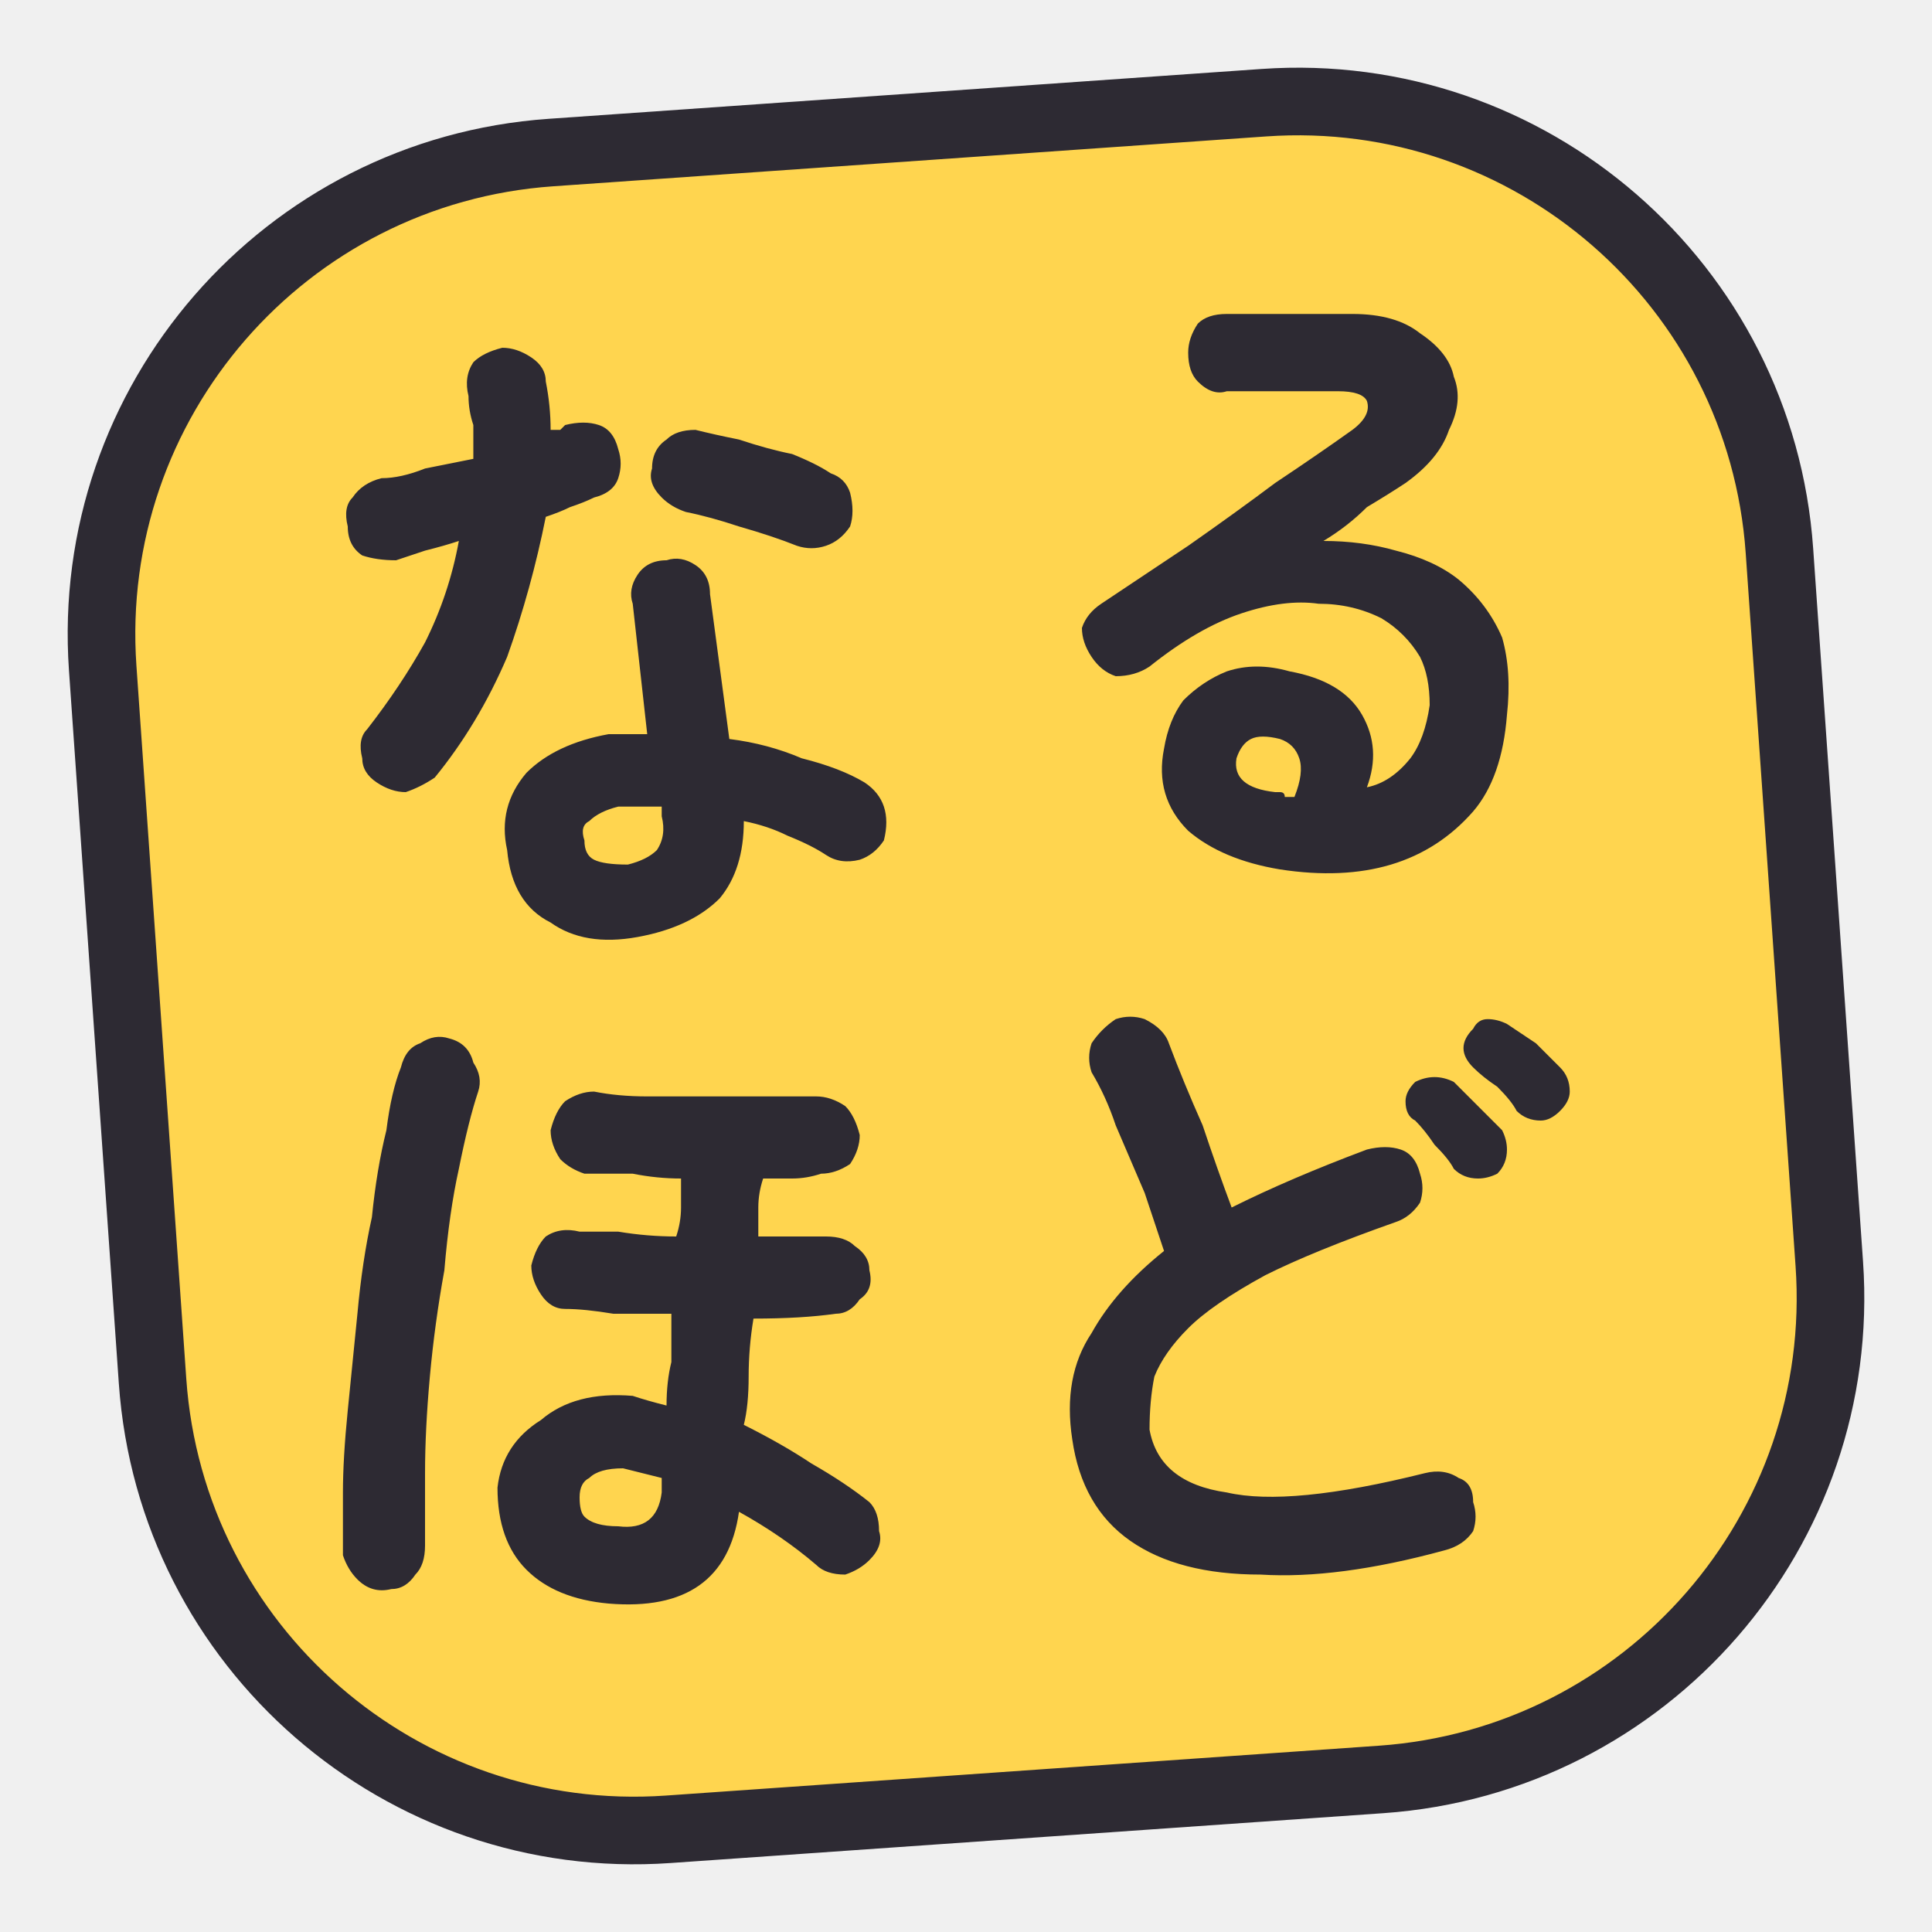
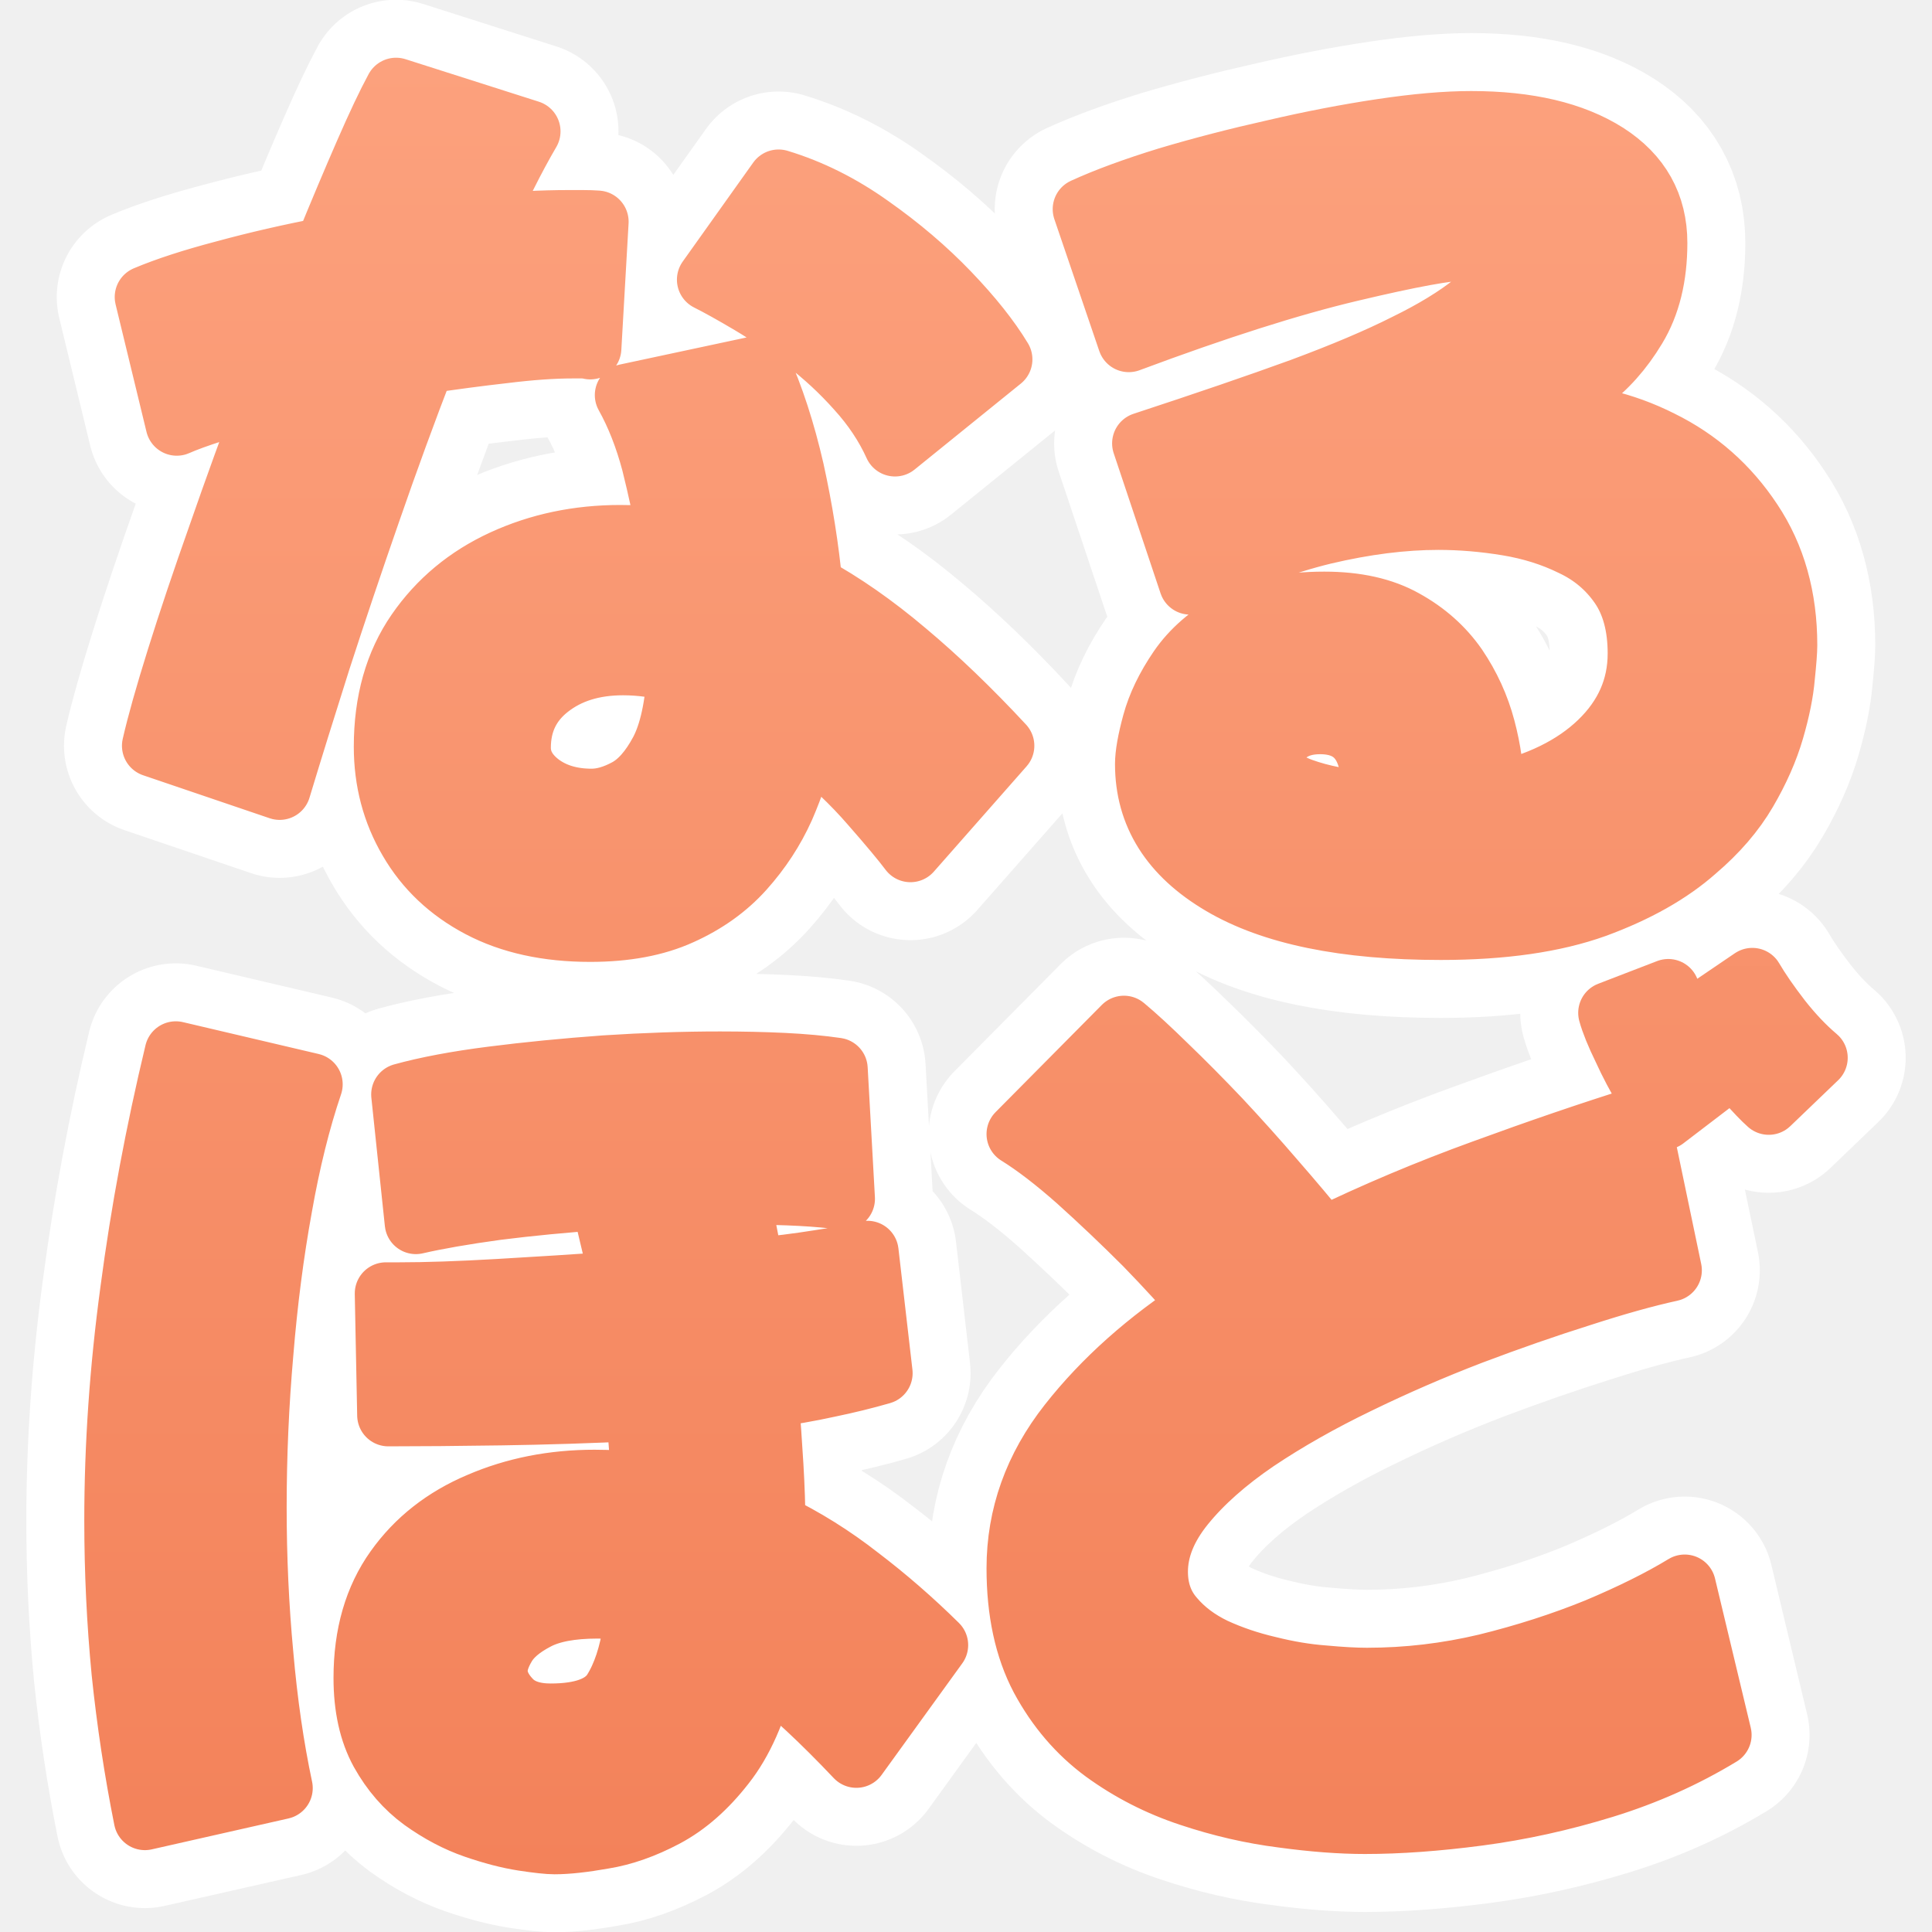
<svg xmlns="http://www.w3.org/2000/svg" viewBox="0 0 40 40">
-   <rect x="2.6" y="2.6" width="34.8" height="34.8" rx="10" fill="#ffd54f" stroke="#2d2a33" stroke-width="1.4" transform="rotate(-4 20 20)" />
-   <path d="M13.2 19.4q-1.1.2-1.8-.3q-.8-.4-.9-1.5q-.2-.9.4-1.6q.6-.6 1.7-.8q.5 0 .8 0l-.3-2.7q-.1-.3.1-.6q.2-.3.6-.3q.3-.1.6.1q.3.2.3.6l.4 3q.8.1 1.5.4q.8.2 1.3.5q.3.2.4.5q.1.3 0 .7q-.2.3-.5.4q-.4.1-.7-.1q-.3-.2-.8-.4q-.4-.2-.9-.3q0 1-.5 1.6q-.6.6-1.7.8zm-4.2-3.3q-.3.2-.6.3q-.3 0-.6-.2q-.3-.2-.3-.5q-.1-.4.1-.6q.7-.9 1.2-1.8q.5-1 .7-2.1q-.3.1-.7.2q-.3.1-.6.2q-.4 0-.7-.1q-.3-.2-.3-.6q-.1-.4.1-.6q.2-.3.6-.4q.4 0 .9-.2q.5-.1 1-.2q0-.4 0-.7q-.1-.3-.1-.6q-.1-.4.1-.7q.2-.2.6-.3q.3 0 .6.2q.3.2.3.5q.1.5.1 1q.1 0 .2 0q.1-.1.1-.1q.4-.1.7 0q.3.1.4.5q.1.3 0 .6q-.1.3-.5.4q-.2.1-.5.2q-.2.1-.5.2q-.3 1.5-.8 2.9q-.6 1.4-1.5 2.5zm7.5-4.8q-.5-.2-1.2-.4q-.6-.2-1.1-.3q-.3-.1-.5-.3q-.3-.3-.2-.6q0-.4.3-.6q.2-.2.6-.2q.4.1.9.2q.6.2 1.1.3q.5.2.8.4q.3.1.4.4q.1.4 0 .7q-.2.3-.5.4q-.3.1-.6 0zm-3.5 6.6q.4-.1.6-.3q.2-.3.1-.7l0-.2q-.3 0-.5 0q-.2 0-.4 0q-.4.1-.6.3q-.2.1-.1.4q0 .3.2.4q.2.1.7.1zm13.5.1q-1.2-.2-1.9-.8q-.7-.7-.5-1.7q.1-.6.4-1q.4-.4.9-.6q.6-.2 1.3 0q1.1.2 1.5.9q.4.7.1 1.5q.5-.1.9-.6q.3-.4.4-1.1q0-.6-.2-1q-.3-.5-.8-.8q-.6-.3-1.3-.3q-.7-.1-1.6.2q-.9.3-1.9 1.1q-.3.2-.7.2q-.3-.1-.5-.4q-.2-.3-.2-.6q.1-.3.4-.5q.9-.6 1.8-1.2q1-.7 1.8-1.3q.9-.6 1.6-1.1q.4-.3.3-.6q-.1-.2-.6-.2q-.5 0-1.1 0q-.6 0-1.2 0q-.3.1-.6-.2q-.2-.2-.2-.6q0-.3.2-.6q.2-.2.6-.2q.3 0 .8 0q.4 0 .9 0q.5 0 .9 0q.9 0 1.4.4q.6.4.7.9q.2.5-.1 1.1q-.2.6-.9 1.1q-.3.2-.8.5q-.4.4-.9.7q.8 0 1.5.2q.8.2 1.3.6q.6.5.9 1.2q.2.7.1 1.6q-.1 1.3-.7 2q-.7.8-1.7 1.1q-1 .3-2.3.1zm-.1-1.6q.1 0 .1 0q.1 0 .1.1q.1 0 .2 0q.2-.5.1-.8q-.1-.3-.4-.4q-.4-.1-.6 0q-.2.1-.3.4q-.1.6.8.7zm-13.8 16.8q-1.1-.1-1.7-.7q-.6-.6-.6-1.7q.1-.9.9-1.4q.7-.6 1.9-.5q.3.1.7.2q0-.5.1-.9q0-.5 0-1q-.6 0-1.2 0q-.6-.1-1-.1q-.3 0-.5-.3q-.2-.3-.2-.6q.1-.4.3-.6q.3-.2.7-.1q.3 0 .8 0q.6.1 1.2.1q.1-.3.1-.6q0-.3 0-.6q-.5 0-1-.1q-.5 0-1 0q-.3-.1-.5-.3q-.2-.3-.2-.6q.1-.4.3-.6q.3-.2.6-.2q.5.1 1.1.1q.6 0 1.2 0q.7 0 1.2 0q.6 0 1.1 0q.3 0 .6.2q.2.2.3.6q0 .3-.2.6q-.3.2-.6.2q-.3.1-.6.1q-.3 0-.6 0q-.1.3-.1.6q0 .3 0 .6q.9 0 1.4 0q.4 0 .6.2q.3.2.3.5q.1.4-.2.6q-.2.3-.5.3q-.7.1-1.7.1q-.1.6-.1 1.2q0 .6-.1 1q.8.4 1.4.8q.7.4 1.2.8q.2.2.2.6q.1.3-.2.6q-.2.2-.5.3q-.4 0-.6-.2q-.7-.6-1.6-1.1q-.3 2.1-2.7 1.9zm-4.5-.3q-.4.1-.7-.2q-.2-.2-.3-.5q0-.5 0-1.3q0-.7.1-1.7q.1-1 .2-2q.1-1.1.3-2q.1-1 .3-1.8q.1-.8.3-1.3q.1-.4.4-.5q.3-.2.6-.1q.4.1.5.5q.2.3.1.6q-.2.6-.4 1.6q-.2.9-.3 2.1q-.2 1.1-.3 2.2q-.1 1.1-.1 2q0 1 0 1.5q0 .4-.2.6q-.2.3-.5.3zm4.7-1.3q.8.1.9-.7l0-.3q-.4-.1-.8-.2q-.5 0-.7.2q-.2.1-.2.4q0 .3.1.4q.2.2.7.2zm17.1.5q-2.2.6-3.8.5q-1.7 0-2.7-.7q-1-.7-1.2-2.1q-.2-1.3.4-2.2q.5-.9 1.5-1.7q-.2-.6-.4-1.2q-.3-.7-.6-1.4q-.2-.6-.5-1.1q-.1-.3 0-.6q.2-.3.5-.5q.3-.1.6 0q.4.2.5.5q.3.8.7 1.7q.3.9.6 1.7q.6-.3 1.3-.6q.7-.3 1.5-.6q.4-.1.7 0q.3.1.4.5q.1.3 0 .6q-.2.3-.5.4q-1.7.6-2.7 1.1q-1.1.6-1.6 1.1q-.5.5-.7 1q-.1.5-.1 1.1q.2 1.1 1.6 1.3q1.3.3 4.1-.4q.4-.1.7.1q.3.1.3.5q.1.3 0 .6q-.2.3-.6.4zm1.1-7.8q-.2.1-.4.1q-.3 0-.5-.2q-.1-.2-.4-.5q-.2-.3-.4-.5q-.2-.1-.2-.4q0-.2.2-.4q.2-.1.4-.1q.2 0 .4.1q.2.2.5.5q.3.3.5.5q.1.2.1.4q0 .3-.2.5zm1.3-1.3q-.2.2-.4.2q-.3 0-.5-.2q-.1-.2-.4-.5q-.3-.2-.5-.4q-.2-.2-.2-.4q0-.2.2-.4q.1-.2.3-.2q.2 0 .4.1q.3.2.6.4q.3.3.5.5q.2.2.2.5q0 .2-.2.4z" fill="#2d2a33" />
+   <defs>
+     <linearGradient id="g" x1="0" y1="1.2" x2="0" y2="38.8" gradientUnits="userSpaceOnUse">
+       <stop offset="0" stop-color="#fca17d" />
+       <stop offset="1" stop-color="#f3825a" />
+     </linearGradient>
+     <path id="w" d="M5.79 16.33L3.17 15.44Q3.32 14.78 3.68 13.63Q4.04 12.48 4.54 11.07Q5.03 9.66 5.58 8.2Q4.93 8.35 4.43 8.51Q3.93 8.67 3.66 8.79L3.02 6.15Q3.66 5.88 4.65 5.62Q5.64 5.35 6.74 5.14Q7.19 4.04 7.57 3.17Q7.95 2.3 8.2 1.84L10.96 2.72Q10.72 3.13 10.47 3.63Q10.22 4.12 9.98 4.67Q10.98 4.58 11.76 4.58Q11.91 4.58 12.07 4.58Q12.23 4.58 12.37 4.59L12.22 7.21Q12.14 7.19 12.04 7.19Q11.95 7.19 11.86 7.19Q11.25 7.19 10.44 7.29Q9.64 7.38 8.78 7.51Q8.2 9.01 7.65 10.6Q7.1 12.18 6.62 13.66Q6.15 15.14 5.79 16.33ZM18.53 9.22Q18.25 8.6 17.75 8.05Q17.26 7.5 16.67 7.05Q16.08 6.6 15.54 6.28Q15 5.96 14.66 5.79L16.12 3.74Q17.11 4.04 18.02 4.69Q18.93 5.33 19.64 6.07Q20.35 6.81 20.73 7.44L18.53 9.22ZM12.22 19.27Q10.89 19.27 9.94 18.77Q8.99 18.27 8.48 17.39Q7.97 16.52 7.97 15.46Q7.97 14.06 8.64 13.09Q9.31 12.12 10.42 11.61Q11.53 11.1 12.84 11.1Q13.35 11.1 13.85 11.16Q13.71 10.38 13.51 9.58Q13.3 8.79 12.96 8.18L15.72 7.59Q16.14 8.52 16.42 9.74Q16.69 10.97 16.8 12.14Q17.77 12.67 18.75 13.5Q19.73 14.32 20.77 15.44L18.85 17.62Q18.61 17.3 18.04 16.65Q17.47 15.99 16.67 15.35Q16.52 16.03 16.22 16.72Q15.91 17.41 15.39 17.99Q14.87 18.57 14.09 18.92Q13.32 19.27 12.22 19.27ZM10.76 15.48Q10.76 15.92 11.18 16.24Q11.61 16.56 12.25 16.56Q12.59 16.56 12.98 16.35Q13.37 16.14 13.68 15.56Q13.98 14.99 14.04 13.91Q13.45 13.75 12.9 13.75Q11.97 13.75 11.36 14.23Q10.76 14.7 10.76 15.48ZM29.83 19.23Q26.86 19.23 25.29 18.3Q23.73 17.38 23.73 15.82Q23.73 15.52 23.88 14.97Q24.03 14.42 24.42 13.85Q24.81 13.28 25.54 12.88Q26.27 12.48 27.42 12.48Q28.41 12.48 29.07 12.85Q29.74 13.22 30.15 13.81Q30.55 14.4 30.73 15.08Q30.91 15.76 30.91 16.39L30.91 16.45Q32.32 16.14 33.12 15.37Q33.93 14.59 33.93 13.53Q33.93 12.67 33.55 12.12Q33.17 11.57 32.55 11.28Q31.94 10.98 31.21 10.86Q30.48 10.74 29.78 10.74Q28.68 10.74 27.41 11.04Q26.13 11.35 24.64 12.08L23.67 9.18Q25.62 8.54 26.94 8.06Q28.26 7.57 29.11 7.14Q29.97 6.72 30.52 6.28Q31.08 5.79 31.08 5.5Q31.08 5.16 30.36 5.16Q29.81 5.16 27.96 5.6Q26.1 6.04 23.37 7.06L22.44 4.33Q23.14 4.01 24.18 3.69Q25.22 3.38 26.38 3.12Q27.54 2.85 28.61 2.69Q29.68 2.53 30.46 2.53Q32.22 2.53 33.26 3.19Q34.29 3.85 34.29 5.03Q34.29 6.07 33.86 6.78Q33.44 7.48 32.85 7.91Q32.26 8.35 31.79 8.56Q31.84 8.56 31.9 8.56Q33.23 8.56 34.38 9.14Q35.54 9.71 36.26 10.8Q36.98 11.88 36.98 13.36Q36.98 13.54 36.93 14.02Q36.89 14.49 36.71 15.11Q36.53 15.73 36.15 16.38Q35.77 17.03 35.1 17.6Q34.31 18.3 33.03 18.77Q31.75 19.23 29.83 19.23ZM26.34 15.71Q26.34 16.12 26.95 16.34Q27.56 16.56 28.39 16.62Q28.41 16.47 28.41 16.31Q28.41 14.97 27.33 14.97Q26.89 14.97 26.62 15.2Q26.34 15.44 26.34 15.71ZM3 37.66Q2.7 36.16 2.54 34.62Q2.39 33.07 2.39 31.48Q2.39 29.15 2.72 26.72Q3.04 24.29 3.64 21.79L6.45 22.45Q6.07 23.57 5.82 24.99Q5.56 26.42 5.43 28.01Q5.29 29.6 5.29 31.21Q5.29 32.77 5.43 34.26Q5.56 35.75 5.83 37.02L3 37.66ZM8.04 29.3L7.99 26.78L8.27 26.78Q9.11 26.78 10.32 26.71Q11.53 26.64 12.84 26.55Q12.75 26.02 12.64 25.58Q12.54 25.15 12.46 24.82Q11.31 24.9 10.28 25.03Q9.26 25.17 8.61 25.32L8.33 22.66Q9.09 22.45 10.19 22.31Q11.29 22.17 12.53 22.08Q13.77 22 14.91 22Q15.61 22 16.23 22.03Q16.84 22.06 17.32 22.13L17.47 24.82Q16.71 24.71 15.42 24.71Q15.34 24.71 15.27 24.71Q15.36 25.09 15.44 25.49Q15.52 25.89 15.59 26.28Q16.33 26.21 16.95 26.11Q17.56 26.02 17.96 25.92L18.25 28.43Q17.73 28.58 17.15 28.7Q16.56 28.83 15.89 28.92Q15.95 29.68 15.99 30.35Q16.03 31.03 16.03 31.56Q16.96 32.01 17.79 32.66Q18.63 33.3 19.4 34.06L17.73 36.37Q16.67 35.25 15.84 34.61Q15.55 35.82 14.99 36.53Q14.43 37.25 13.77 37.6Q13.11 37.95 12.49 38.05Q11.87 38.16 11.48 38.16Q11.29 38.16 10.83 38.09Q10.38 38.02 9.83 37.83Q9.28 37.64 8.75 37.26Q8.23 36.88 7.89 36.27Q7.55 35.65 7.55 34.74Q7.55 33.4 8.2 32.49Q8.84 31.59 9.93 31.13Q11.02 30.66 12.31 30.66Q12.8 30.66 13.28 30.72Q13.28 30.32 13.25 29.94Q13.22 29.56 13.2 29.19Q11.74 29.26 10.38 29.28Q9.01 29.3 8.04 29.3ZM10.28 34.59Q10.28 34.91 10.57 35.21Q10.85 35.5 11.4 35.5Q12.39 35.5 12.7 35.02Q13.01 34.53 13.13 33.72Q13.14 33.55 13.16 33.34Q12.78 33.28 12.37 33.28Q11.55 33.28 11.1 33.52Q10.64 33.76 10.46 34.06Q10.28 34.36 10.28 34.59ZM36.62 22.85Q36.45 22.7 36.16 22.37Q35.86 22.04 35.6 21.65Q35.33 21.26 35.22 20.99L36.28 20.27Q36.49 20.63 36.86 21.11Q37.23 21.58 37.61 21.9L36.62 22.85ZM34.46 23.16Q34.33 22.98 34.08 22.58Q33.83 22.17 33.62 21.71Q33.4 21.26 33.32 20.97L34.54 20.5Q34.69 20.9 34.96 21.42Q35.24 21.94 35.56 22.32L34.46 23.16ZM28.26 37.74Q27.5 37.74 26.55 37.61Q25.6 37.49 24.64 37.17Q23.67 36.85 22.86 36.26Q22.06 35.67 21.56 34.74Q21.07 33.81 21.07 32.47Q21.07 30.84 22.14 29.48Q23.21 28.12 24.88 27.04Q24.39 26.46 23.71 25.76Q23.02 25.07 22.32 24.44Q21.62 23.82 21.07 23.48L23.27 21.26Q23.63 21.56 24.15 22.07Q24.67 22.57 25.25 23.18Q25.83 23.8 26.38 24.44Q26.93 25.07 27.39 25.64Q29 24.86 30.71 24.24Q32.43 23.61 33.93 23.14L34.59 26.3Q33.81 26.47 32.73 26.82Q31.65 27.16 30.46 27.61Q29.26 28.07 28.11 28.63Q26.95 29.19 26.01 29.82Q25.07 30.46 24.51 31.15Q23.95 31.84 23.95 32.54Q23.95 33.11 24.29 33.5Q24.62 33.89 25.14 34.14Q25.66 34.38 26.26 34.52Q26.86 34.67 27.4 34.71Q27.94 34.76 28.3 34.76Q29.55 34.76 30.77 34.47Q31.99 34.17 33.07 33.73Q34.14 33.28 34.88 32.83L35.62 35.92Q34.5 36.6 33.2 37Q31.9 37.4 30.61 37.57Q29.32 37.74 28.26 37.74Z" />
+   </defs>
+   <use href="#w" fill="#fff" stroke="#fff" stroke-width="3.69" stroke-linejoin="round" />
+   <use href="#w" fill="url(#g)" stroke="url(#g)" stroke-width="1.29" stroke-linejoin="round" />
</svg>
